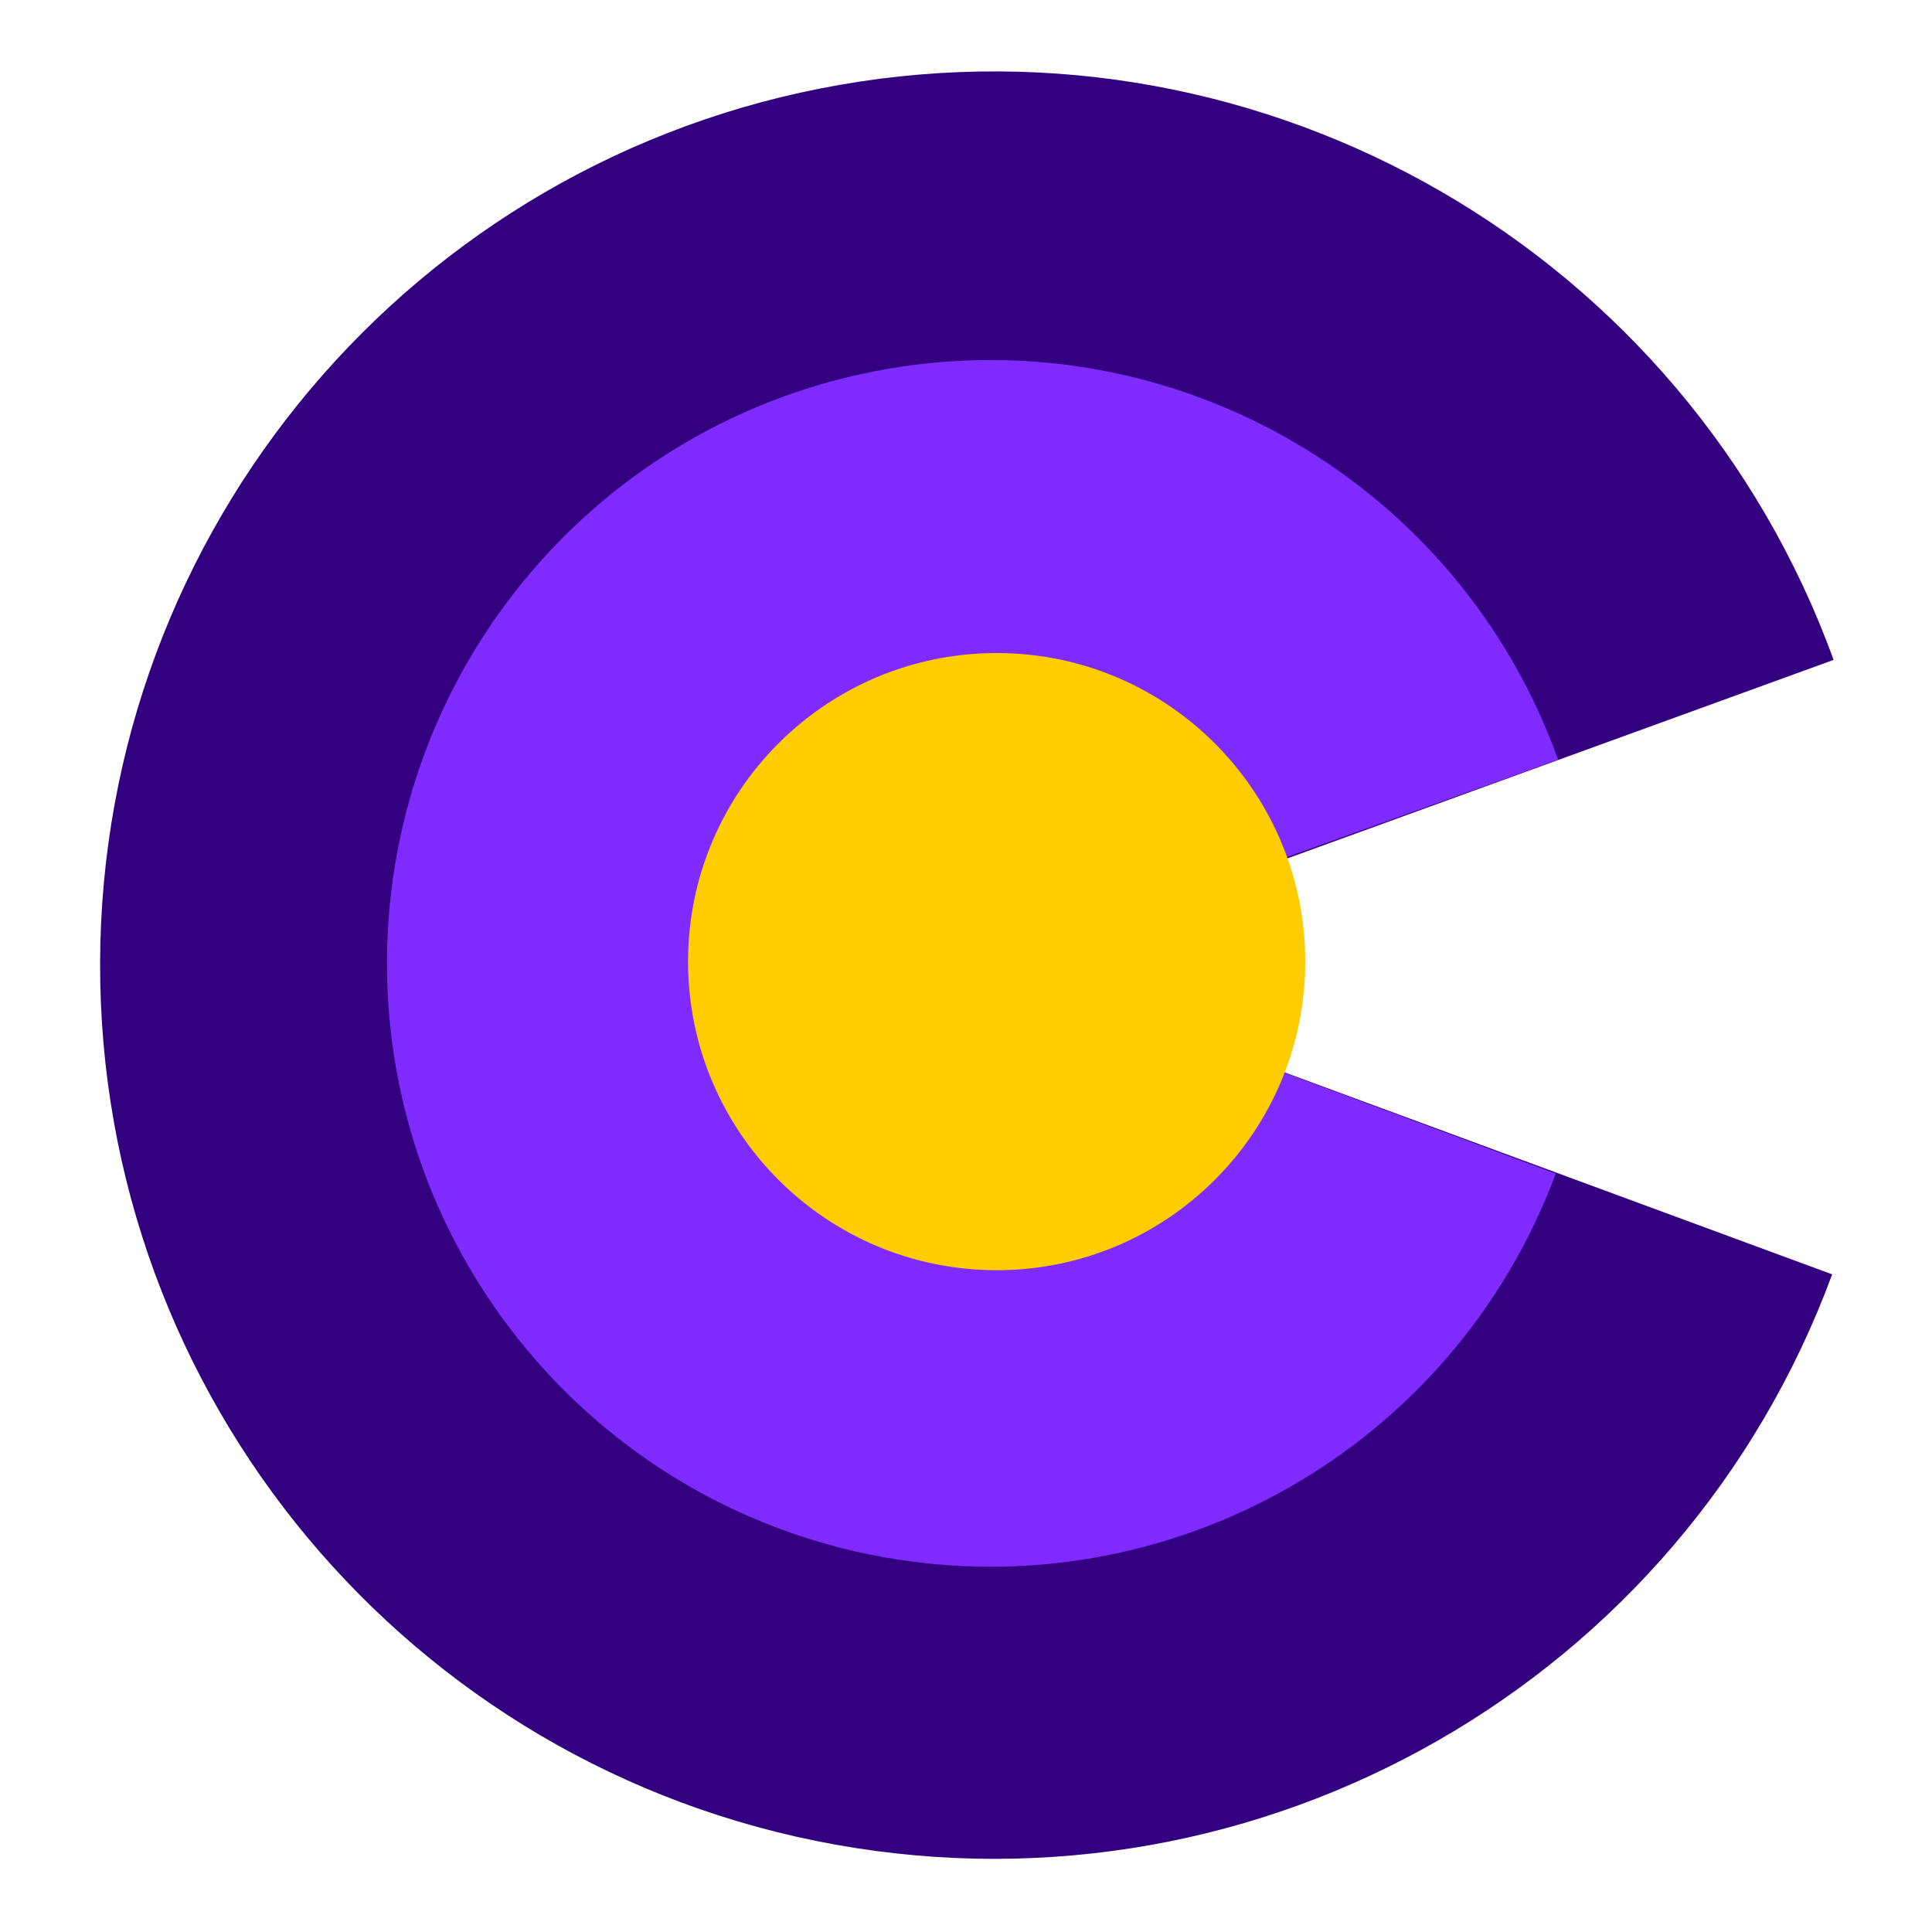
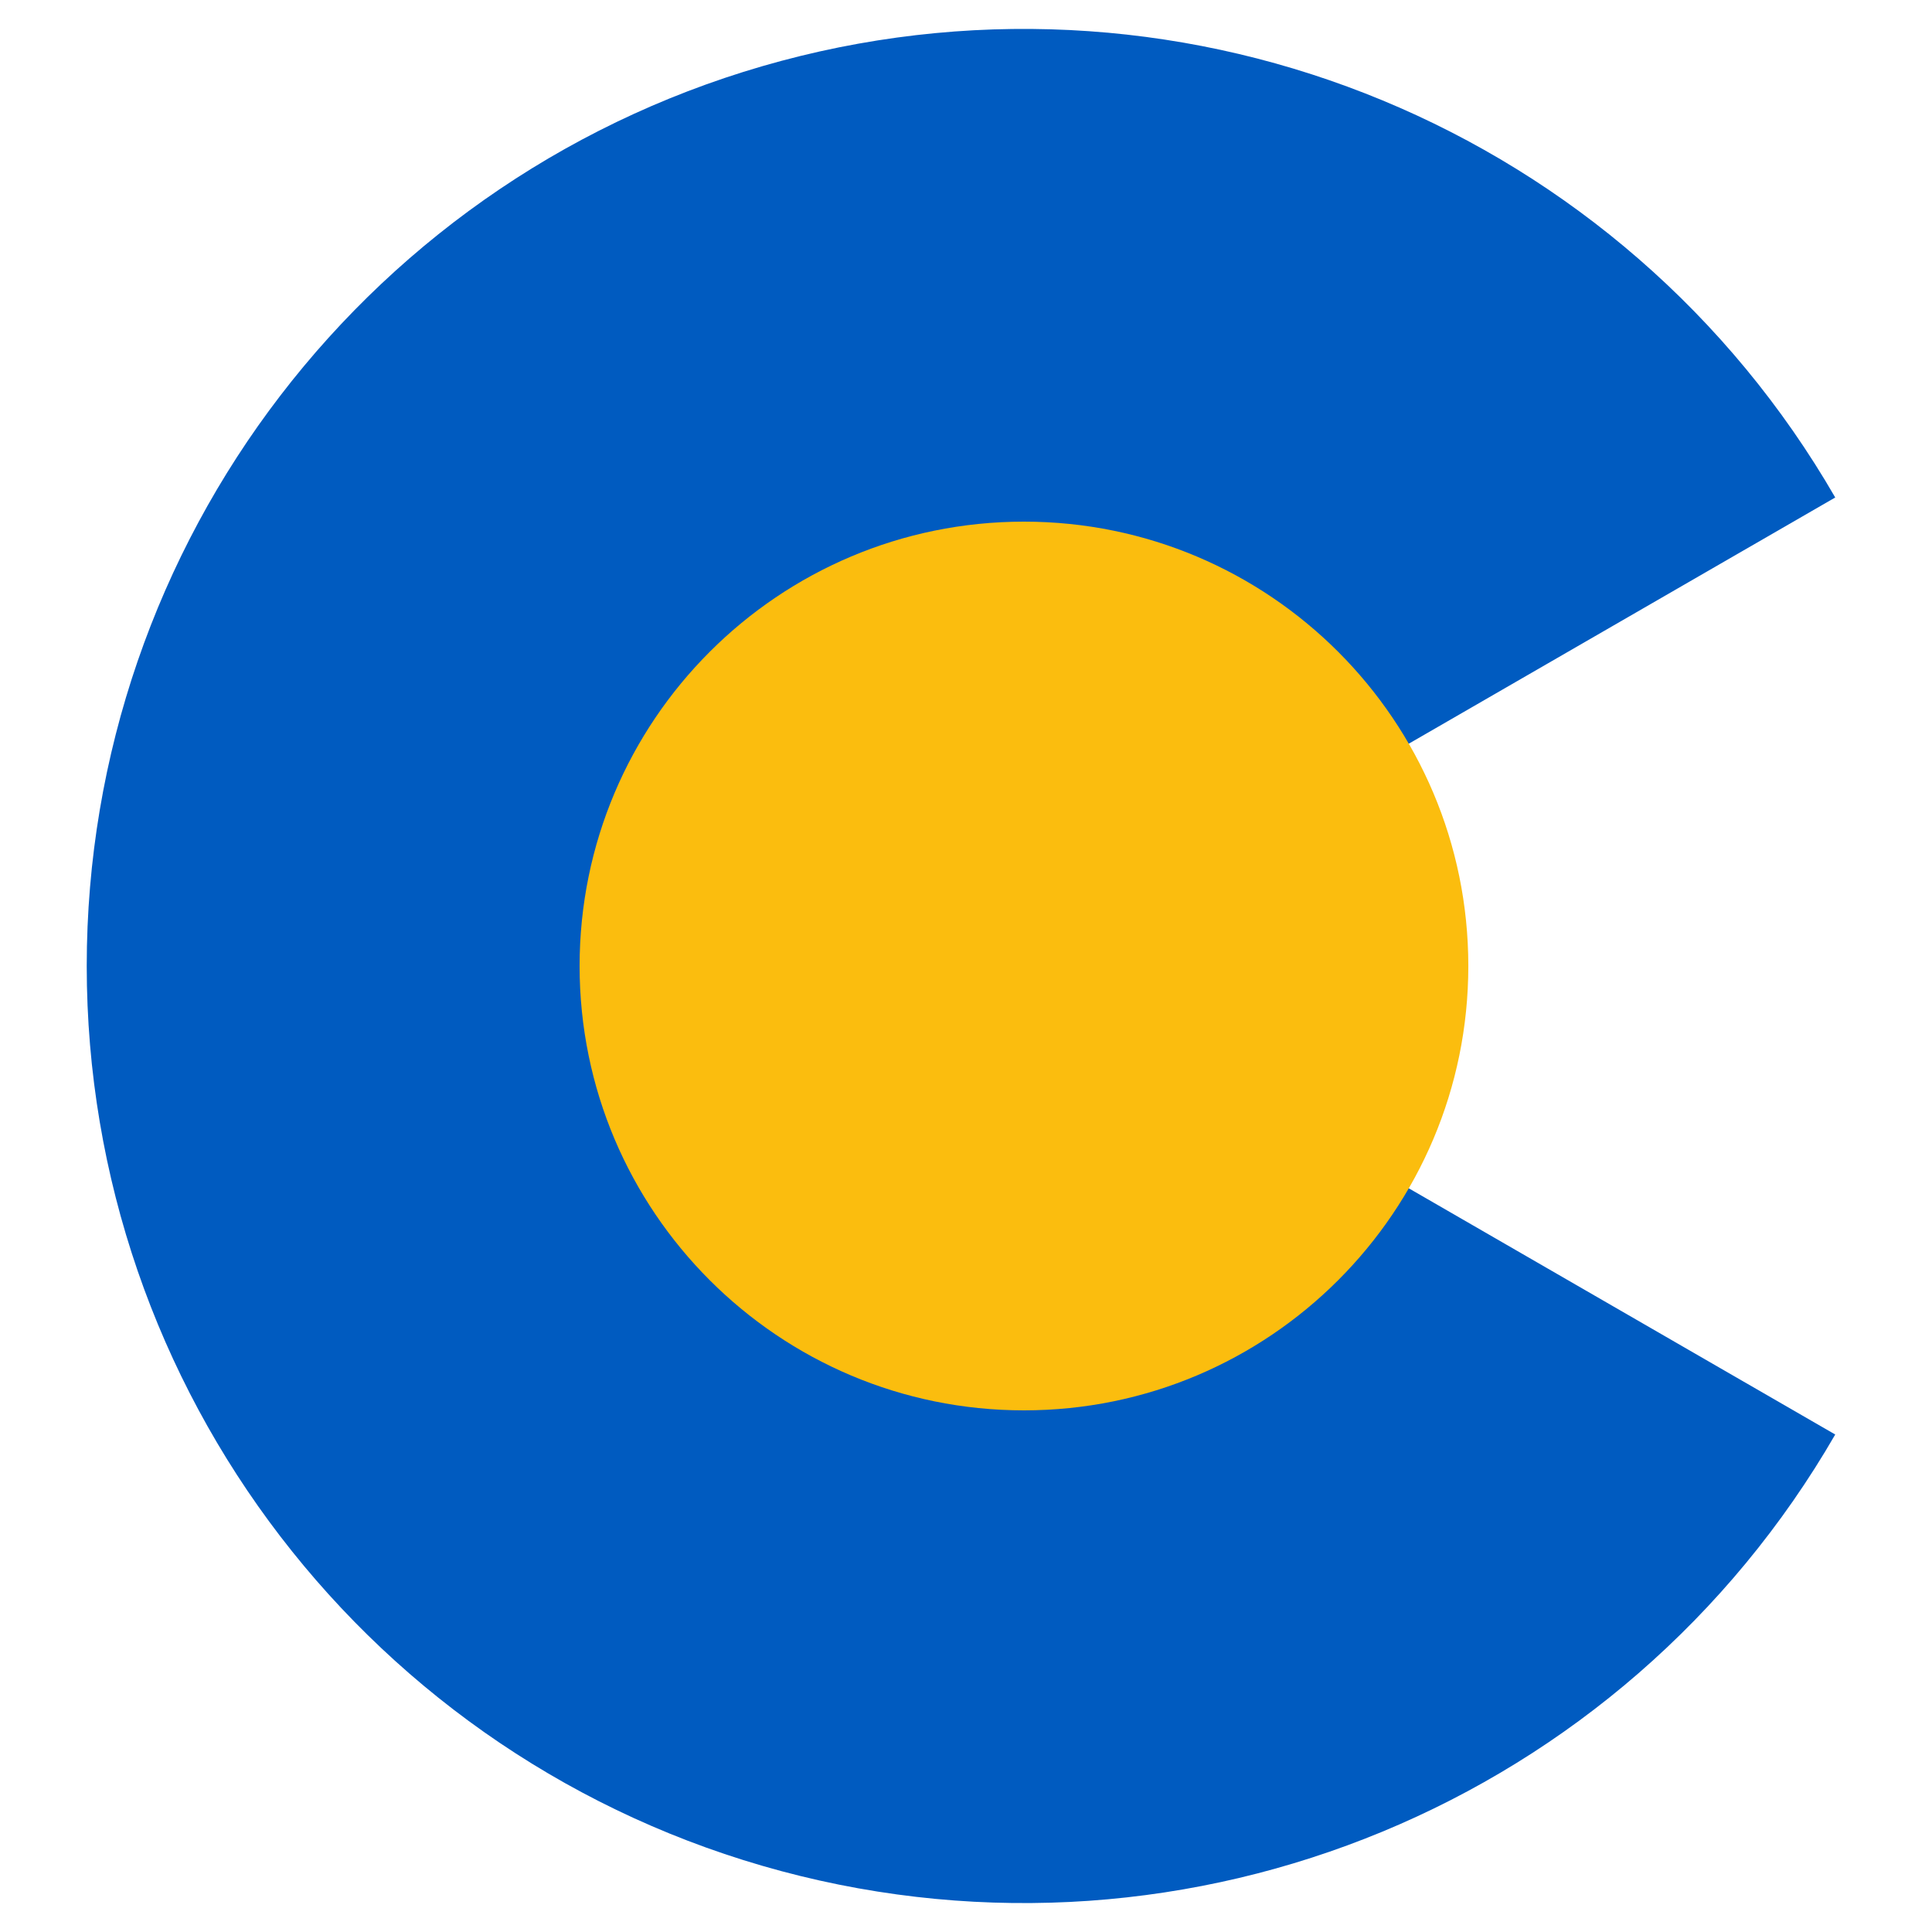
- <svg xmlns="http://www.w3.org/2000/svg" width="720px" height="720px" viewBox="0 0 720 720">
-   <defs id="Defs">
-     <linearGradient id="linearGradient343" x1="0" y1="0" x2="0" y2="0" gradientUnits="objectBoundingBox">
-       <stop style="stop-color:#FFFFFF;stop-opacity:1;" offset="0" />
-       <stop style="stop-color:#0000FF;stop-opacity:1;" offset="1" />
-     </linearGradient>
-   </defs>
-   <path id="path354" style="cy:360.981;end:5.935;fill:#330080;start:0.353;fill-rule:evenodd;arc-type:slice;cx:359.24;type:arc;ry:333.033;rx:333.033;" transform="translate(11.10021,-1.305917)" d="M 671.698,476.224 A 333.033,333.033 0 0 1 300.318,688.76 333.033,333.033 0 0 1 26.208,360.189 333.033,333.033 0 0 1 301.877,32.926 333.033,333.033 0 0 1 672.242,247.225 L 359.24,360.981 Z " />
-   <path id="path403" style="fill-rule:evenodd;cx:357.945;cy:360.328;fill:#7f2aff;end:5.939;ry:224.833;start:0.356;type:arc;stroke-width:0.675;arc-type:slice;rx:224.833;" transform="translate(11.10021,-1.305917)" d="M 568.684,438.678 A 224.833,224.833 0 0 1 317.493,581.492 224.833,224.833 0 0 1 133.116,359.01 224.833,224.833 0 0 1 320.088,138.705 224.833,224.833 0 0 1 569.588,284.454 l -211.643,75.874 z " />
-   <circle id="circle405" style="stroke:none;fill-rule:evenodd;stroke-width:1.071;fill:#ffcc00;" cx="371.425" cy="358.369" r="115" />
+ <svg xmlns="http://www.w3.org/2000/svg" width="256" height="256" viewBox="0 0 1 1">
+   <path d="M.833.675a.35.35 0 1 1 0-.35" style="stroke:#005bc0;stroke-width:.27;fill:none" />
+   <circle cx=".53" cy=".5" r=".23" style="fill:#fbbd0e;stroke:none" />
</svg>
